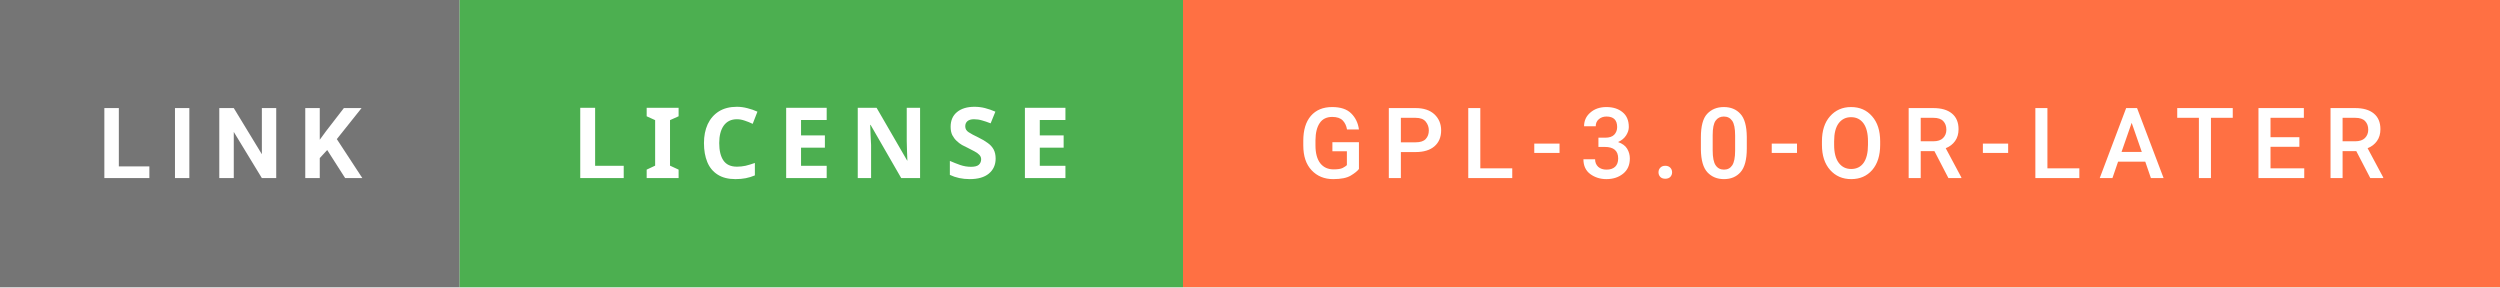
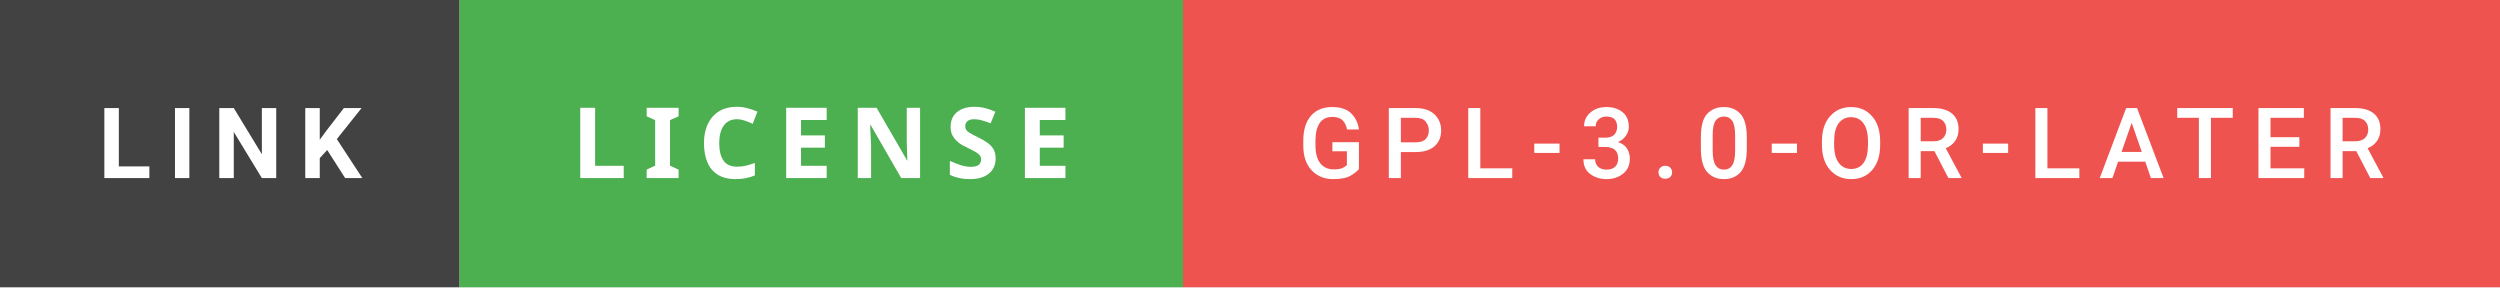
- <svg xmlns="http://www.w3.org/2000/svg" data-v-3c87b7b4="" width="304.609" height="35" viewBox="0 0 304.609 35" class="badge-svg">
+ <svg xmlns="http://www.w3.org/2000/svg" width="304.609" height="35" viewBox="0 0 304.609 35" class="badge-svg" data-v-3c87b7b4="">
  <defs data-v-3c87b7b4="" />
-   <rect data-v-3c87b7b4="" width="56" height="35" fill="#757575" />
+   <rect width="56" height="35" fill="#424242" data-v-3c87b7b4="" />
  <rect data-v-3c87b7b4="" x="56" width="88.141" height="35" fill="#4caf50" />
-   <text data-v-3c87b7b4="" x="28" y="17.5" dy="0.35em" font-size="12" font-family="Roboto, sans-serif" fill="#FFFFFF" text-anchor="middle" letter-spacing="2" font-weight="600" font-style="normal" text-decoration="none" fill-opacity="1" font-variant="normal" style="text-transform: uppercase;">LINK</text>
-   <text data-v-3c87b7b4="" x="100.07" y="17.5" dy="0.35em" font-size="12" font-family="Montserrat, sans-serif" fill="#FFFFFF" text-anchor="middle" font-weight="900" letter-spacing="2" font-style="normal" text-decoration="none" fill-opacity="1" font-variant="normal" style="text-transform: uppercase;">LICENSE</text>
-   <rect data-v-3c87b7b4="" x="144.141" width="160.469" height="35" fill="#ff7043" />
+   <text x="28" y="17.5" dy="0.35em" font-size="12" font-family="Roboto, sans-serif" fill="#FFFFFF" text-anchor="middle" letter-spacing="2" font-weight="600" font-style="normal" text-decoration="none" fill-opacity="1" font-variant="normal" style="text-transform:uppercase;" data-v-3c87b7b4="">LINK</text>
+   <text x="100.07" y="17.5" dy="0.35em" font-size="12" font-family="Montserrat, sans-serif" fill="#FFFFFF" text-anchor="middle" font-weight="900" letter-spacing="2" font-style="normal" text-decoration="none" fill-opacity="1" font-variant="normal" style="text-transform:uppercase;" data-v-3c87b7b4="">LICENSE</text>
+   <rect data-v-3c87b7b4="" x="144.141" width="160.469" height="35" fill="#ef5350" />
  <text data-v-3c87b7b4="" x="224.375" y="17.5" dy="0.35em" font-size="12" font-family="Roboto, sans-serif" fill="#FFFFFF" text-anchor="middle" font-weight="500" letter-spacing="2" font-style="normal" text-decoration="none" fill-opacity="1" font-variant="normal" style="text-transform: uppercase;">GPL-3.0-OR-LATER</text>
</svg>
